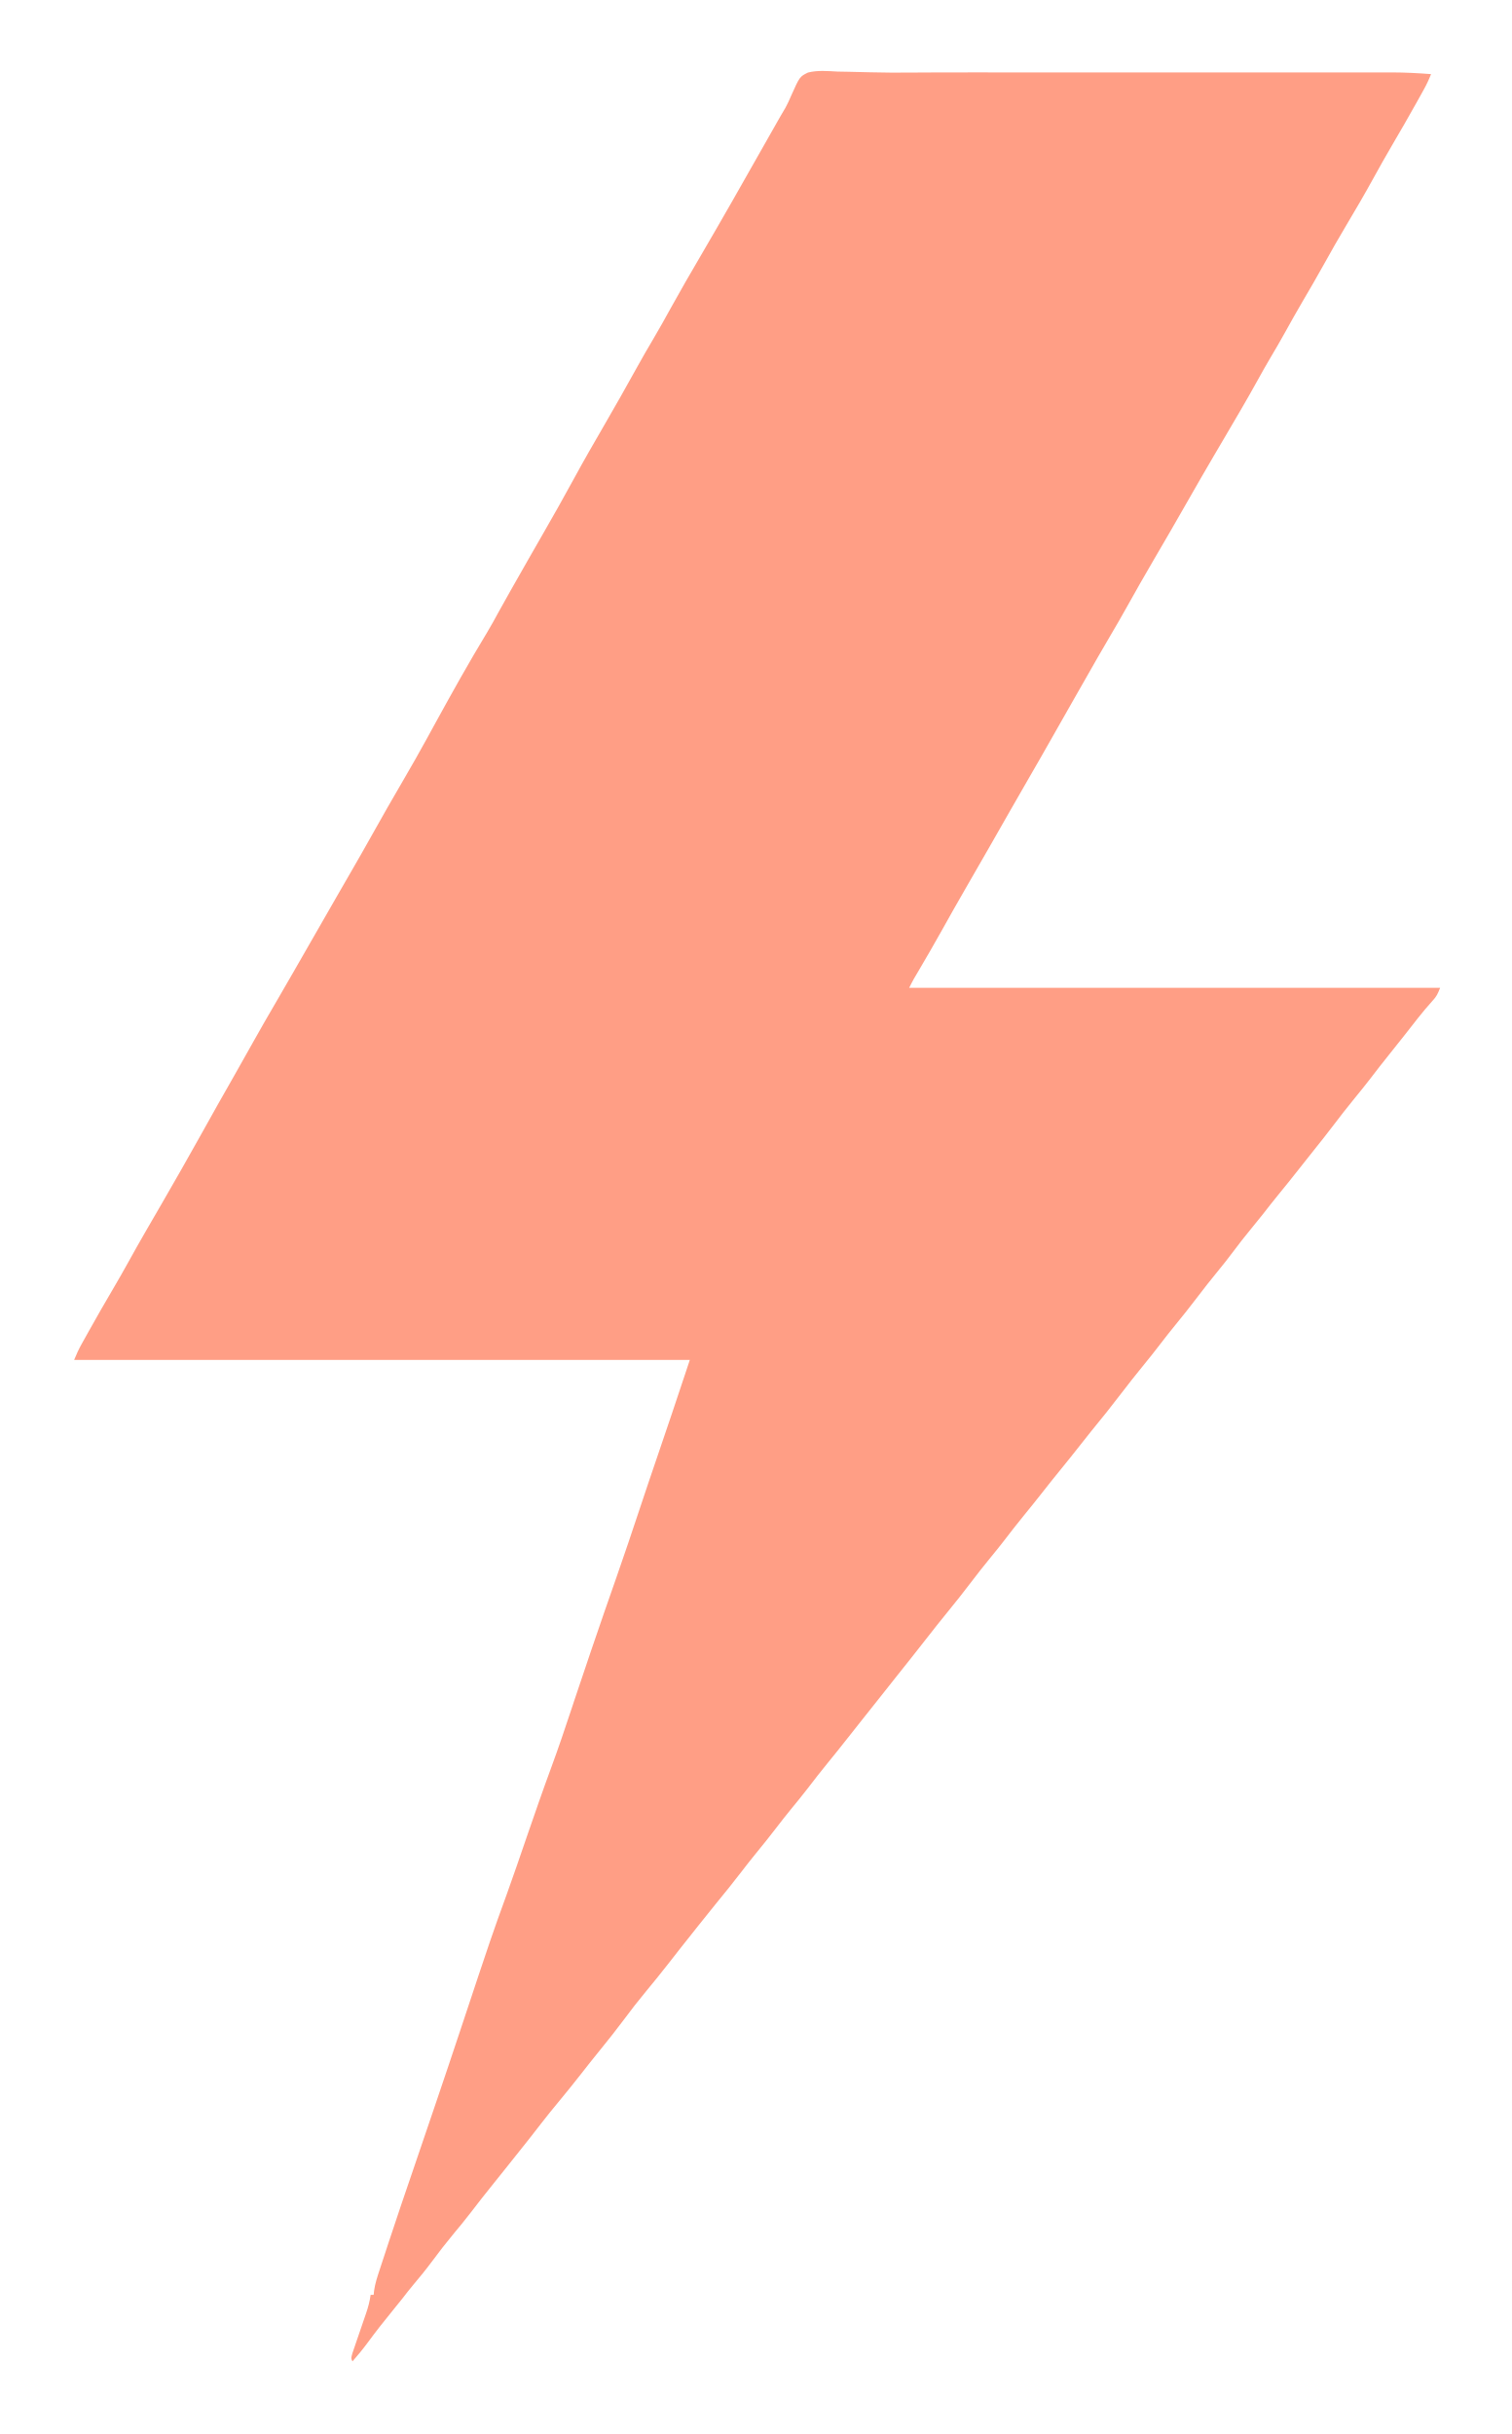
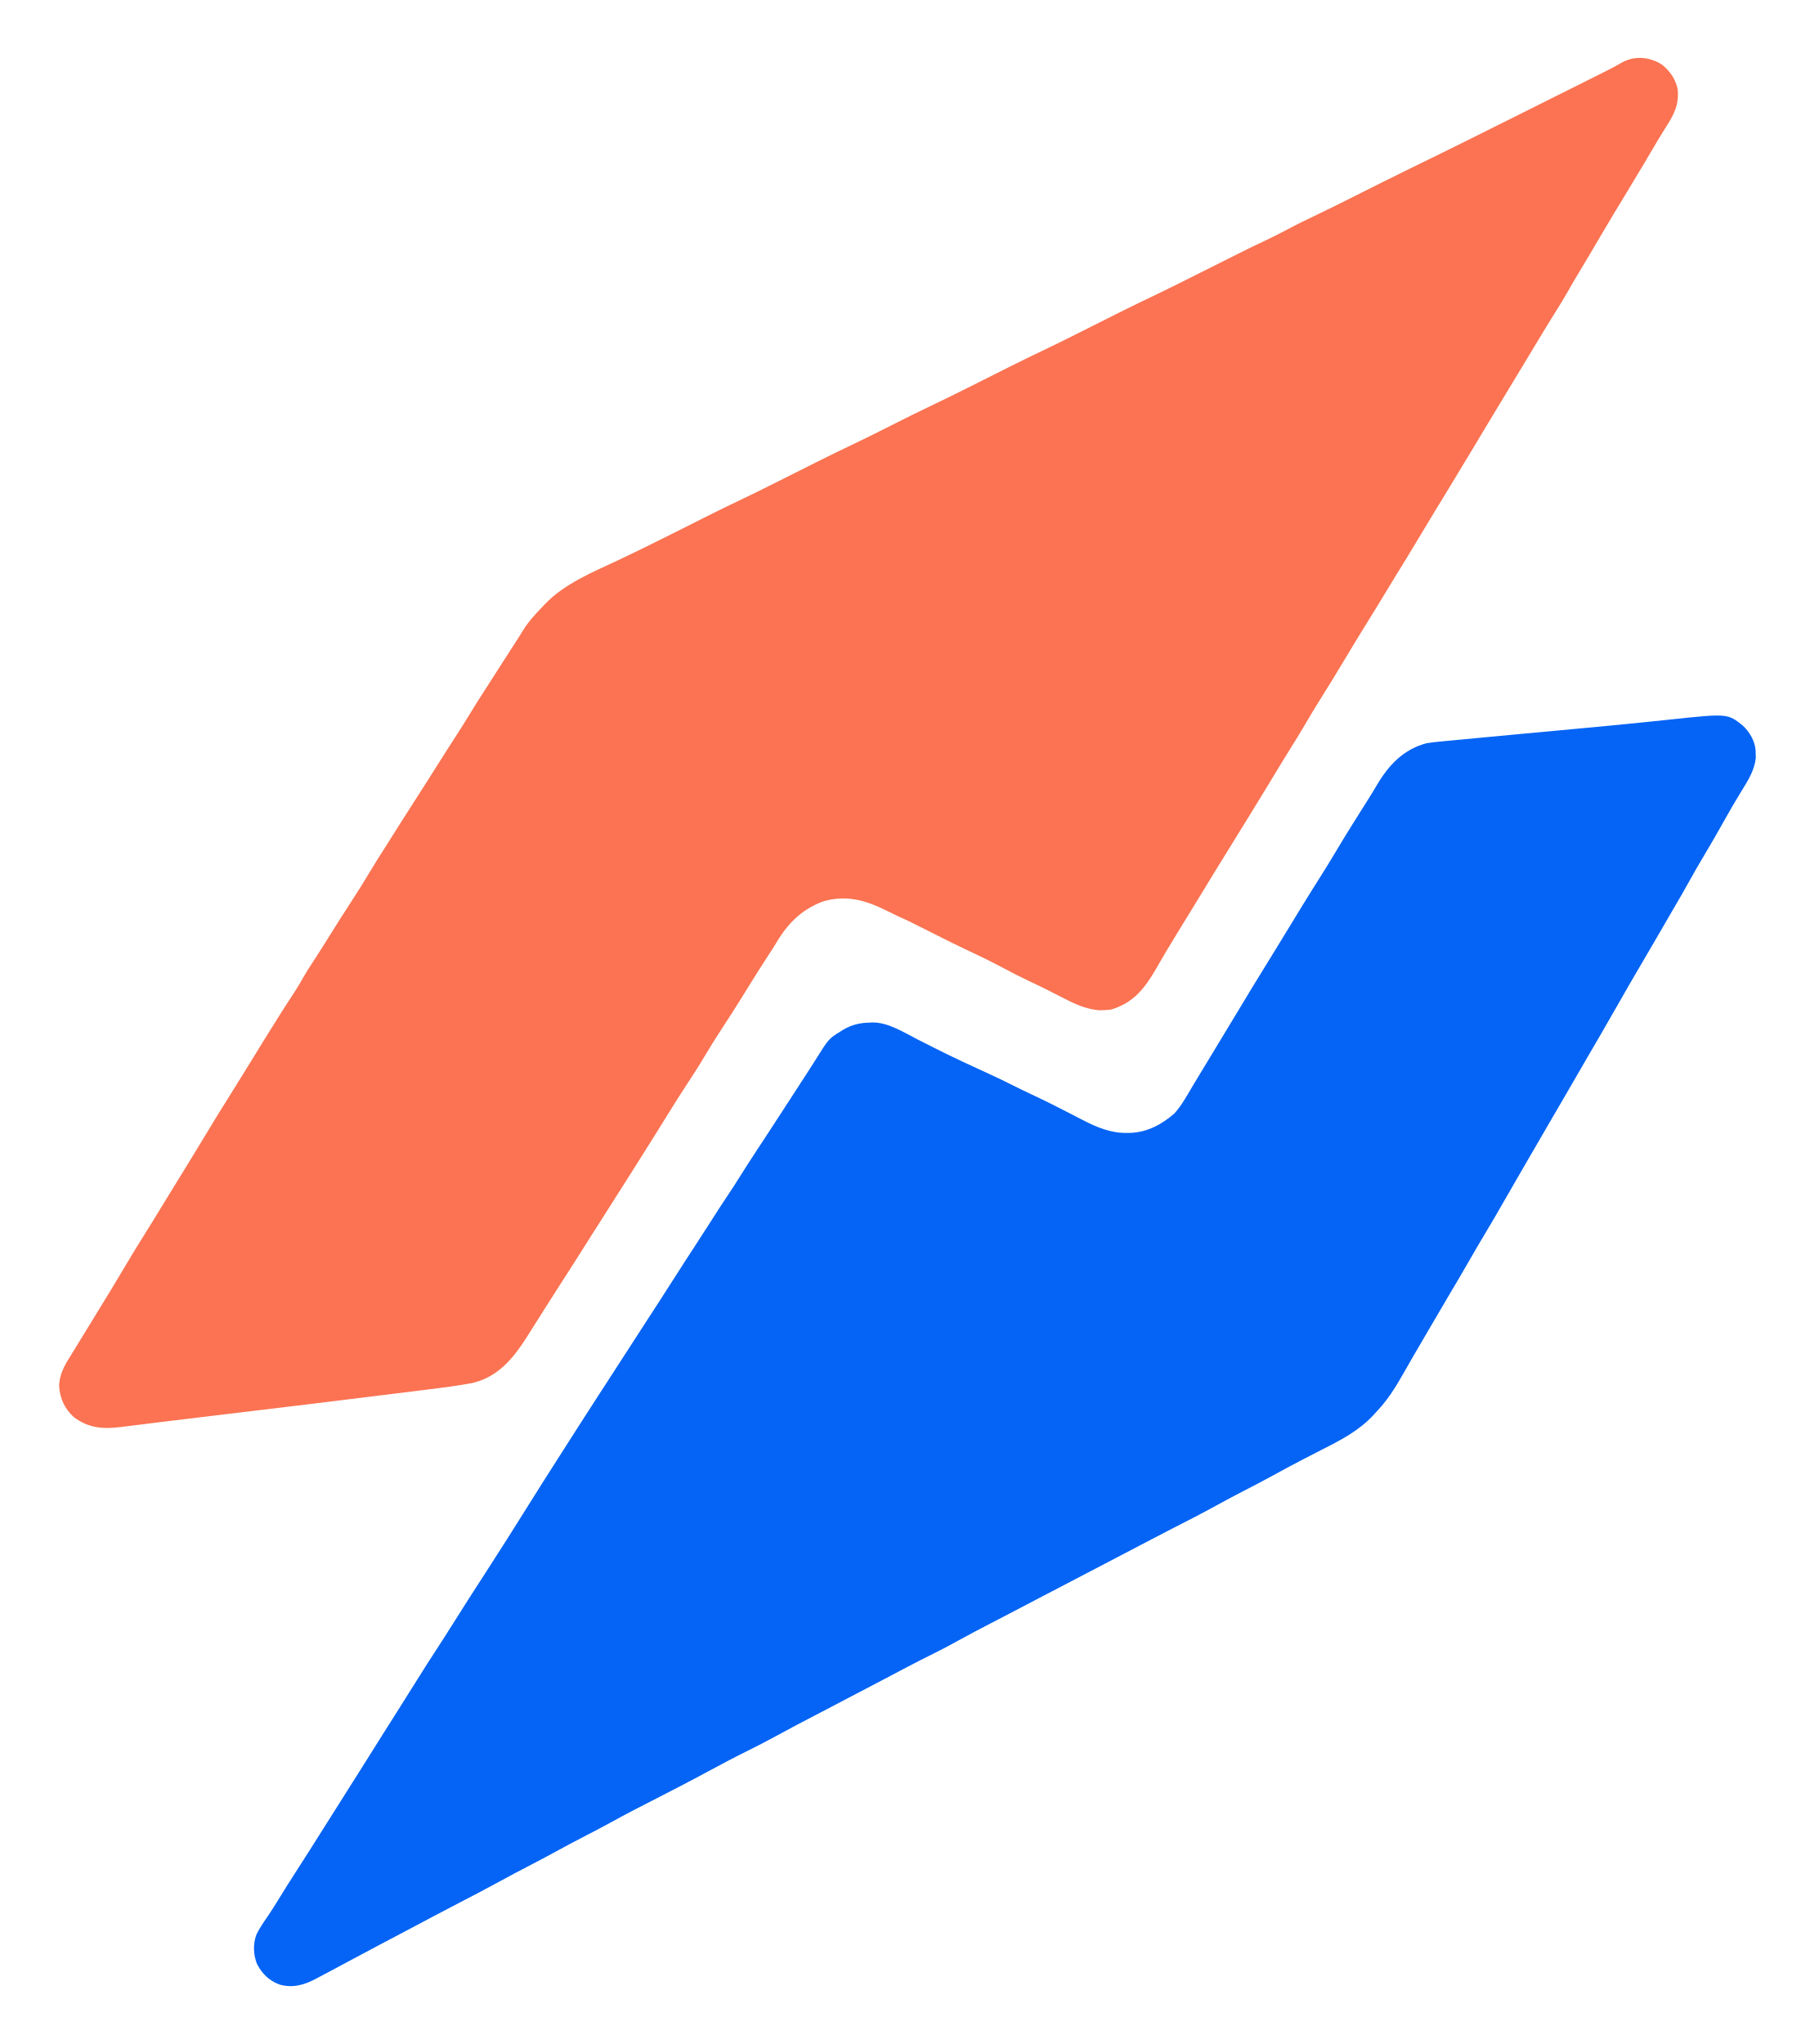
- <svg xmlns="http://www.w3.org/2000/svg" viewBox="0 0 999 1609">
-   <path d="M0 0 C1.58 -0.01 3.17 -0.02 4.75 -0.03 C7.18 -0.04 9.61 -0.05 12.05 -0.07 C21.51 -0.12 30.98 -0.12 40.44 -0.12 C42.24 -0.12 44.05 -0.12 45.85 -0.12 C49.53 -0.11 53.2 -0.11 56.88 -0.11 C62.55 -0.11 68.22 -0.11 73.88 -0.11 C74.84 -0.11 75.79 -0.11 76.77 -0.11 C78.7 -0.11 80.64 -0.11 82.57 -0.11 C100.52 -0.12 118.47 -0.11 136.42 -0.11 C151.78 -0.1 167.14 -0.1 182.5 -0.11 C200.46 -0.11 218.42 -0.12 236.38 -0.11 C238.29 -0.11 240.21 -0.11 242.12 -0.11 C243.06 -0.11 244.01 -0.11 244.98 -0.11 C251.57 -0.11 258.17 -0.11 264.77 -0.11 C272.79 -0.12 280.82 -0.12 288.84 -0.11 C292.92 -0.11 297.01 -0.11 301.09 -0.11 C304.84 -0.11 308.58 -0.11 312.33 -0.11 C314.3 -0.11 316.28 -0.11 318.25 -0.11 C326.89 -0.09 335.42 0.36 344.03 1.02 C342.59 4.7 340.97 8.11 339.04 11.57 C338.45 12.65 337.85 13.73 337.23 14.84 C336.58 16.01 335.93 17.17 335.28 18.33 C334.95 18.93 334.61 19.53 334.27 20.14 C329.06 29.49 323.72 38.75 318.3 47.97 C313.96 55.36 309.79 62.83 305.65 70.33 C299.95 80.69 294.01 90.88 287.94 101.03 C282.87 109.54 277.99 118.14 273.18 126.8 C268.57 135.1 263.81 143.3 259 151.48 C255.1 158.15 251.3 164.87 247.57 171.65 C244.41 177.38 241.11 183.02 237.77 188.64 C234.85 193.58 232.04 198.56 229.28 203.58 C222.06 216.68 214.43 229.53 206.86 242.42 C205.04 245.51 203.22 248.61 201.4 251.71 C201.04 252.33 200.68 252.95 200.3 253.58 C194.82 262.93 189.4 272.31 184.04 281.73 C180.6 287.78 177.13 293.81 173.65 299.83 C173.02 300.93 172.39 302.03 171.74 303.16 C168.08 309.49 164.4 315.81 160.7 322.12 C154.68 332.4 148.79 342.75 142.99 353.17 C139.41 359.59 135.75 365.96 131.99 372.29 C126.19 382.08 120.59 392 114.96 401.88 C112.9 405.49 110.85 409.08 108.79 412.68 C103.74 421.51 98.71 430.35 93.72 439.21 C88.38 448.67 82.97 458.08 77.54 467.47 C73.71 474.11 69.89 480.74 66.09 487.4 C65.62 488.23 65.14 489.06 64.65 489.92 C63.11 492.62 61.57 495.32 60.03 498.02 C57.42 502.59 54.82 507.15 52.22 511.71 C51.88 512.3 51.54 512.89 51.19 513.5 C46.29 522.09 41.35 530.65 36.4 539.21 C30.93 548.67 25.57 558.18 20.25 567.72 C15.44 576.35 10.48 584.89 5.47 593.41 C4.92 594.35 4.36 595.29 3.79 596.26 C3.31 597.09 2.82 597.91 2.32 598.76 C1.15 600.81 0.08 602.91 -0.97 605.02 C114.86 605.02 230.69 605.02 350.03 605.02 C348.38 609.14 347.7 610.71 344.9 613.71 C338.33 620.97 332.42 628.79 326.38 636.49 C322.94 640.88 319.46 645.24 315.97 649.58 C311.87 654.69 307.85 659.84 303.88 665.05 C300.58 669.36 297.16 673.57 293.72 677.77 C288.62 683.99 283.7 690.32 278.84 696.73 C274.77 702.08 270.62 707.34 266.4 712.57 C263.1 716.68 259.83 720.81 256.59 724.96 C251.99 730.84 247.3 736.63 242.58 742.41 C239.32 746.42 236.11 750.47 232.96 754.57 C230.24 758.03 227.44 761.43 224.65 764.83 C220.84 769.5 217.11 774.18 213.53 779.02 C210.07 783.7 206.46 788.22 202.78 792.71 C198.25 798.23 193.84 803.83 189.53 809.52 C184.71 815.88 179.75 822.11 174.69 828.28 C171.4 832.31 168.18 836.38 165.03 840.52 C161.28 845.43 157.44 850.24 153.53 855.02 C148.74 860.87 144.08 866.8 139.49 872.8 C132.93 881.4 126.2 889.85 119.32 898.2 C116.77 901.34 114.27 904.52 111.78 907.71 C107.75 912.86 103.66 917.96 99.53 923.02 C95.02 928.54 90.58 934.11 86.19 939.73 C82.67 944.23 79.08 948.66 75.47 953.08 C70.74 958.88 66.14 964.75 61.61 970.69 C58.72 974.45 55.72 978.11 52.72 981.77 C48.21 987.28 43.82 992.85 39.53 998.52 C34.73 1004.85 29.8 1011.06 24.77 1017.21 C19.88 1023.18 15.11 1029.23 10.37 1035.31 C3.8 1043.72 -2.81 1052.09 -9.49 1060.42 C-12.84 1064.6 -16.17 1068.8 -19.47 1073.02 C-23.78 1078.52 -28.13 1083.97 -32.49 1089.42 C-35.83 1093.58 -39.13 1097.76 -42.41 1101.96 C-46.39 1107.05 -50.45 1112.08 -54.53 1117.08 C-59.26 1122.87 -63.85 1128.74 -68.38 1134.68 C-71.87 1139.22 -75.53 1143.64 -79.16 1148.08 C-82.5 1152.18 -85.77 1156.32 -88.97 1160.52 C-93.25 1166.14 -97.69 1171.61 -102.16 1177.08 C-105.5 1181.18 -108.77 1185.32 -111.97 1189.52 C-117.33 1196.55 -122.92 1203.39 -128.51 1210.23 C-131.7 1214.14 -134.83 1218.08 -137.97 1222.02 C-138.59 1222.79 -139.21 1223.56 -139.85 1224.36 C-143.69 1229.14 -147.5 1233.95 -151.28 1238.77 C-151.75 1239.37 -152.22 1239.96 -152.7 1240.57 C-155.02 1243.52 -157.33 1246.47 -159.63 1249.43 C-164.63 1255.84 -169.72 1262.15 -174.91 1268.4 C-179.98 1274.51 -184.84 1280.74 -189.56 1287.13 C-194.43 1293.69 -199.52 1300.05 -204.66 1306.4 C-206.46 1308.62 -208.25 1310.85 -210.03 1313.08 C-210.35 1313.48 -210.35 1313.48 -211.94 1315.46 C-213.88 1317.91 -215.81 1320.37 -217.73 1322.84 C-222.48 1328.91 -227.31 1334.9 -232.22 1340.83 C-236.29 1345.75 -240.32 1350.67 -244.21 1355.73 C-246.59 1358.82 -249 1361.89 -251.41 1364.96 C-251.88 1365.56 -252.36 1366.17 -252.85 1366.79 C-256.86 1371.89 -260.91 1376.96 -264.97 1382.02 C-266.89 1384.41 -268.8 1386.81 -270.71 1389.2 C-272.4 1391.31 -274.1 1393.42 -275.79 1395.53 C-280.95 1401.96 -286.06 1408.41 -291.05 1414.97 C-294.53 1419.52 -298.18 1423.93 -301.85 1428.33 C-307 1434.53 -311.91 1440.86 -316.7 1447.34 C-320.54 1452.51 -324.59 1457.46 -328.75 1462.38 C-331.24 1465.34 -333.6 1468.38 -335.95 1471.44 C-338.09 1474.17 -340.28 1476.86 -342.48 1479.54 C-348.12 1486.41 -353.58 1493.37 -358.84 1500.53 C-362.03 1504.86 -365.42 1508.98 -368.97 1513.02 C-369.97 1511.02 -369.97 1511.02 -369 1507.59 C-368.5 1506.11 -367.99 1504.63 -367.48 1503.16 C-367.35 1502.77 -367.35 1502.77 -366.68 1500.79 C-365.82 1498.28 -364.96 1495.78 -364.1 1493.27 C-363.24 1490.78 -362.39 1488.29 -361.54 1485.79 C-361.01 1484.24 -360.48 1482.69 -359.94 1481.14 C-358.57 1477.11 -357.53 1473.26 -356.97 1469.02 C-356.31 1469.02 -355.65 1469.02 -354.97 1469.02 C-354.87 1468.06 -354.76 1467.1 -354.65 1466.1 C-353.98 1461.47 -352.56 1457.15 -351.09 1452.72 C-350.79 1451.82 -350.5 1450.92 -350.2 1450 C-349.23 1447.04 -348.26 1444.1 -347.28 1441.15 C-346.6 1439.06 -345.91 1436.97 -345.23 1434.88 C-339.62 1417.83 -333.83 1400.83 -328 1383.85 C-323.64 1371.17 -319.34 1358.46 -315.04 1345.76 C-314.58 1344.39 -314.11 1343.02 -313.65 1341.66 C-308.35 1326 -303.05 1310.34 -297.85 1294.65 C-276.93 1231.66 -276.93 1231.66 -266.89 1203.99 C-262.31 1191.32 -257.98 1178.57 -253.6 1165.83 C-248.36 1150.62 -243.1 1135.43 -237.53 1120.33 C-232.78 1107.43 -228.38 1094.42 -224.06 1081.36 C-223.93 1080.97 -223.93 1080.97 -223.29 1079.03 C-223.16 1078.64 -223.16 1078.64 -222.51 1076.65 C-218.95 1065.9 -215.3 1055.18 -211.66 1044.46 C-211.3 1043.4 -210.94 1042.33 -210.56 1041.24 C-205.24 1025.59 -199.83 1009.97 -194.35 994.37 C-189.15 979.52 -184.13 964.6 -179.17 949.66 C-175.13 937.47 -171.01 925.3 -166.85 913.15 C-160.83 895.58 -154.92 877.98 -149.08 860.36 C-148.05 857.24 -147.01 854.13 -145.97 851.02 C-280.28 851.02 -414.59 851.02 -552.97 851.02 C-551.47 847.26 -549.94 843.99 -547.99 840.47 C-547.69 839.93 -547.69 839.93 -546.17 837.2 C-545.52 836.04 -544.87 834.87 -544.22 833.71 C-543.89 833.12 -543.56 832.52 -543.22 831.91 C-537.9 822.35 -532.43 812.88 -526.89 803.45 C-523.53 797.72 -520.24 791.97 -517.03 786.15 C-509.92 773.22 -502.46 760.49 -495.06 747.72 C-486.49 732.93 -478.04 718.08 -469.71 703.15 C-462.04 689.38 -454.35 675.63 -446.51 661.97 C-442.65 655.24 -438.87 648.48 -435.1 641.71 C-429.86 632.33 -424.51 623.02 -419.08 613.76 C-415.36 607.41 -411.68 601.04 -408.03 594.65 C-403.54 586.76 -399.01 578.88 -394.47 571.02 C-389.38 562.2 -384.3 553.36 -379.26 544.51 C-375.96 538.73 -372.63 532.97 -369.28 527.21 C-364.87 519.6 -360.53 511.95 -356.23 504.27 C-349.31 491.92 -342.33 479.6 -335.16 467.4 C-329.98 458.57 -324.96 449.67 -320.03 440.71 C-319.87 440.41 -319.87 440.41 -319.02 438.87 C-317.34 435.8 -315.65 432.73 -313.97 429.65 C-302.96 409.59 -291.81 389.6 -279.94 370.03 C-277.33 365.68 -274.89 361.26 -272.48 356.79 C-269.99 352.21 -267.42 347.68 -264.85 343.15 C-264.28 342.15 -263.72 341.15 -263.14 340.13 C-259.49 333.69 -255.83 327.26 -252.16 320.83 C-251.68 319.99 -251.2 319.15 -250.7 318.29 C-248.17 313.86 -245.64 309.44 -243.09 305.01 C-236.02 292.7 -229.02 280.37 -222.26 267.89 C-215.86 256.09 -209.14 244.48 -202.41 232.87 C-195.23 220.48 -188.17 208.03 -181.25 195.5 C-177.53 188.79 -173.74 182.15 -169.81 175.57 C-165.98 169.11 -162.35 162.54 -158.72 155.96 C-152.24 144.22 -145.53 132.62 -138.74 121.05 C-124.82 97.25 -111.18 73.27 -97.63 49.26 C-94.05 42.92 -90.46 36.59 -86.85 30.27 C-86.42 29.52 -85.99 28.76 -85.54 27.99 C-84.64 26.41 -83.72 24.85 -82.78 23.31 C-81.33 20.67 -80.17 18.14 -79.01 15.37 C-73.32 2.66 -73.32 2.66 -67.83 -0.03 C-61.43 -1.64 -54.84 -1.01 -48.31 -0.66 C-46.04 -0.61 -43.76 -0.57 -41.48 -0.54 C-36.42 -0.46 -31.35 -0.34 -26.29 -0.18 C-17.53 0.08 -8.77 0.05 0 0 Z " fill="#FF9E85" transform="translate(601.9721,47.97797)" />
+ <svg xmlns="http://www.w3.org/2000/svg" viewBox="0 0 1500 1686" width="1500" height="1686">
+   <path fill="#FB7352" d="M0 0 C6.58 5.43 11.12 11.99 12.7 20.46 C13.78 33.16 9.54 41.06 2.84 51.48 C-1.05 57.56 -4.7 63.8 -8.37 70.02 C-9.08 71.22 -9.78 72.42 -10.49 73.61 C-11.84 75.9 -13.19 78.19 -14.54 80.48 C-19.39 88.68 -24.32 96.84 -29.27 104.98 C-36.6 117.03 -43.91 129.09 -51.02 141.26 C-53.62 145.71 -56.25 150.15 -58.87 154.58 C-59.14 155.05 -59.14 155.05 -60.55 157.43 C-64.07 163.39 -67.63 169.33 -71.21 175.26 C-73.62 179.27 -75.94 183.32 -78.24 187.39 C-81.34 192.87 -84.61 198.2 -87.97 203.52 C-92.28 210.37 -96.48 217.29 -100.68 224.21 C-101.05 224.82 -101.42 225.43 -101.8 226.06 C-106.8 234.3 -111.77 242.55 -116.72 250.82 C-120.93 257.84 -125.18 264.84 -129.43 271.83 C-135.52 281.85 -141.59 291.9 -147.62 301.96 C-148 302.59 -148.38 303.22 -148.77 303.88 C-151.87 309.06 -154.98 314.24 -158.08 319.43 C-163.62 328.68 -169.19 337.92 -174.82 347.12 C-179.08 354.08 -183.32 361.05 -187.55 368.02 C-187.92 368.62 -188.28 369.21 -188.65 369.83 C-193.82 378.33 -198.95 386.86 -204.05 395.39 C-209.23 404.05 -214.49 412.65 -219.81 421.21 C-222.85 426.1 -225.86 431.01 -228.8 435.96 C-232.3 441.83 -235.89 447.65 -239.49 453.46 C-248.04 467.22 -256.49 481.05 -264.79 494.96 C-269.68 503.15 -274.67 511.26 -279.74 519.33 C-285.23 528.05 -290.54 536.86 -295.75 545.74 C-299.15 551.53 -302.63 557.25 -306.22 562.92 C-310.47 569.68 -314.61 576.51 -318.74 583.33 C-319.11 583.94 -319.48 584.55 -319.86 585.18 C-321.33 587.59 -322.79 590.01 -324.25 592.43 C-334.25 608.92 -344.36 625.33 -354.52 641.72 C-358.14 647.57 -361.75 653.42 -365.35 659.28 C-366.61 661.33 -367.87 663.38 -369.13 665.42 C-373.89 673.14 -378.61 680.89 -383.3 688.64 C-388.99 698.03 -394.72 707.38 -400.49 716.71 C-406.34 726.16 -412.02 735.71 -417.53 745.37 C-426.66 761.26 -436.19 773.59 -454.26 779.05 C-456.8 779.56 -459.21 779.67 -461.8 779.71 C-462.74 779.73 -463.68 779.76 -464.65 779.79 C-475.74 778.79 -485 774.48 -494.74 769.39 C-496.73 768.37 -498.73 767.35 -500.72 766.34 C-502.05 765.66 -503.37 764.98 -504.7 764.31 C-510.28 761.45 -515.93 758.74 -521.62 756.08 C-529.29 752.47 -536.79 748.62 -544.26 744.61 C-554.33 739.22 -564.62 734.28 -574.96 729.45 C-581.68 726.3 -588.31 722.99 -594.93 719.66 C-621.9 706.05 -621.9 706.05 -630.92 702.02 C-633.71 700.73 -636.45 699.38 -639.19 697.98 C-656.61 689.2 -672.87 684.27 -692.43 690.02 C-710.13 696.65 -721.74 708.47 -731.05 724.35 C-733.1 727.78 -735.3 731.11 -737.49 734.46 C-745.51 746.76 -753.23 759.25 -760.96 771.74 C-765.75 779.47 -770.68 787.1 -775.68 794.71 C-780.95 802.73 -786 810.85 -790.89 819.11 C-795.41 826.72 -800.23 834.12 -805.09 841.53 C-813.09 853.75 -820.77 866.18 -828.45 878.62 C-833.52 886.82 -838.67 894.98 -843.83 903.13 C-845.3 905.45 -846.77 907.77 -848.23 910.09 C-855.34 921.36 -862.48 932.6 -869.63 943.83 C-871.36 946.54 -873.08 949.25 -874.8 951.96 C-877.08 955.53 -879.35 959.1 -881.63 962.68 C-887.27 971.53 -892.9 980.39 -898.49 989.27 C-902.67 995.9 -906.9 1002.49 -911.17 1009.06 C-914.52 1014.23 -917.83 1019.43 -921.12 1024.64 C-921.36 1025.03 -921.36 1025.03 -922.6 1027 C-923.63 1028.62 -924.65 1030.25 -925.67 1031.87 C-928.65 1036.59 -931.63 1041.31 -934.62 1046.02 C-935.18 1046.91 -935.74 1047.8 -936.32 1048.72 C-947.53 1066.39 -960.05 1082.11 -981.52 1087.22 C-993.82 1089.52 -1006.19 1091.08 -1018.6 1092.61 C-1021 1092.91 -1023.39 1093.21 -1025.78 1093.51 C-1032.21 1094.31 -1038.63 1095.1 -1045.05 1095.9 C-1049.07 1096.4 -1053.1 1096.9 -1057.12 1097.4 C-1103 1103.11 -1148.9 1108.66 -1194.82 1114.13 C-1207.34 1115.62 -1219.86 1117.13 -1232.38 1118.68 C-1234.78 1118.97 -1237.18 1119.27 -1239.58 1119.56 C-1241.12 1119.75 -1242.65 1119.94 -1244.19 1120.13 C-1244.56 1120.17 -1244.56 1120.17 -1246.43 1120.41 C-1250.65 1120.92 -1254.87 1121.45 -1259.09 1121.98 C-1262.2 1122.37 -1265.3 1122.75 -1268.41 1123.13 C-1269.48 1123.27 -1270.55 1123.4 -1271.66 1123.54 C-1286.35 1125.33 -1298.05 1124.56 -1310.3 1115.46 C-1317.99 1108.49 -1321.86 1100.03 -1322.55 1089.77 C-1322.41 1080.98 -1318.59 1073.55 -1313.99 1066.27 C-1313.73 1065.84 -1313.73 1065.84 -1312.4 1063.68 C-1311.28 1061.86 -1310.16 1060.05 -1309.03 1058.23 C-1306.75 1054.56 -1304.51 1050.86 -1302.27 1047.17 C-1298.02 1040.15 -1293.74 1033.15 -1289.42 1026.17 C-1282.59 1015.12 -1275.84 1004.03 -1269.24 992.83 C-1263.57 983.21 -1257.76 973.69 -1251.81 964.24 C-1247.54 957.45 -1243.34 950.63 -1239.18 943.77 C-1234.76 936.48 -1230.3 929.2 -1225.8 921.96 C-1217.83 909.11 -1209.98 896.18 -1202.15 883.24 C-1195.02 871.45 -1187.87 859.68 -1180.48 848.05 C-1177.22 842.93 -1174.02 837.77 -1170.87 832.58 C-1164.73 822.51 -1158.53 812.48 -1152.3 802.46 C-1151.7 801.48 -1151.1 800.51 -1150.47 799.51 C-1143.31 787.97 -1136.1 776.47 -1128.6 765.14 C-1125.71 760.73 -1123.06 756.27 -1120.53 751.64 C-1118.55 748.12 -1116.34 744.77 -1114.12 741.39 C-1110.48 735.82 -1106.88 730.23 -1103.37 724.58 C-1102.54 723.26 -1101.72 721.93 -1100.89 720.61 C-1100.47 719.93 -1100.05 719.26 -1099.62 718.57 C-1093.65 708.99 -1087.63 699.45 -1081.44 690.02 C-1075.95 681.63 -1070.67 673.16 -1065.55 664.54 C-1061.99 658.56 -1058.29 652.68 -1054.49 646.84 C-1052.19 643.3 -1049.97 639.72 -1047.74 636.14 C-1042.05 626.99 -1036.22 617.92 -1030.4 608.85 C-1026.61 602.93 -1022.83 597.01 -1019.05 591.08 C-1018.48 590.18 -1017.91 589.28 -1017.32 588.36 C-1013.07 581.68 -1008.85 574.99 -1004.63 568.29 C-1001.38 563.13 -998.07 558.01 -994.74 552.89 C-991 547.14 -987.36 541.33 -983.8 535.46 C-979.85 528.94 -975.8 522.51 -971.64 516.13 C-967.82 510.27 -964.06 504.37 -960.3 498.46 C-955.57 491 -950.82 483.56 -946 476.17 C-944.1 473.26 -942.24 470.36 -940.46 467.39 C-935.92 459.85 -930.39 453.75 -924.3 447.46 C-923.62 446.72 -922.94 445.99 -922.24 445.24 C-905.54 427.7 -882.48 418.51 -860.99 408.36 C-842.61 399.68 -824.46 390.58 -806.3 381.46 C-800.41 378.5 -794.51 375.54 -788.62 372.58 C-787.9 372.22 -787.18 371.86 -786.44 371.49 C-777.02 366.78 -767.57 362.16 -758.05 357.65 C-749.79 353.72 -741.61 349.65 -733.43 345.55 C-732.73 345.2 -732.04 344.85 -731.32 344.5 C-726.32 341.99 -721.31 339.47 -716.3 336.96 C-710.6 334.09 -704.89 331.22 -699.18 328.36 C-698.49 328.02 -697.79 327.67 -697.08 327.31 C-687.6 322.56 -678.07 317.91 -668.49 313.37 C-657.68 308.23 -647 302.84 -636.3 297.46 C-624.7 291.62 -613.1 285.8 -601.37 280.24 C-592 275.79 -582.7 271.2 -573.43 266.55 C-572.74 266.2 -572.04 265.86 -571.33 265.5 C-566.32 262.99 -561.31 260.47 -556.3 257.96 C-550.6 255.09 -544.89 252.22 -539.18 249.36 C-538.48 249.01 -537.79 248.67 -537.07 248.31 C-527.79 243.66 -518.48 239.12 -509.1 234.68 C-500.82 230.74 -492.62 226.66 -484.43 222.55 C-483.73 222.2 -483.04 221.85 -482.32 221.5 C-477.32 218.99 -472.31 216.47 -467.3 213.96 C-461.6 211.09 -455.89 208.22 -450.18 205.36 C-449.49 205.02 -448.79 204.67 -448.08 204.31 C-438.69 199.61 -429.27 195.01 -419.79 190.52 C-408.01 184.92 -396.36 179.04 -384.7 173.19 C-381.63 171.65 -378.56 170.11 -375.49 168.58 C-367.12 164.38 -358.75 160.19 -350.39 155.99 C-343.3 152.43 -336.18 148.94 -328.99 145.58 C-322.21 142.39 -315.54 139.05 -308.93 135.52 C-301.18 131.37 -293.31 127.54 -285.36 123.78 C-274.55 118.65 -263.86 113.28 -253.17 107.9 C-249.35 105.97 -245.51 104.06 -241.68 102.14 C-238.05 100.33 -234.42 98.52 -230.8 96.69 C-223.51 93.03 -216.2 89.42 -208.86 85.84 C-208.02 85.43 -207.18 85.02 -206.31 84.6 C-205.44 84.18 -204.57 83.75 -203.67 83.31 C-172.21 67.99 -140.93 52.34 -109.64 36.69 C-103.6 33.67 -97.56 30.65 -91.52 27.63 C-85.59 24.67 -79.67 21.71 -73.75 18.75 C-70.26 17 -66.76 15.25 -63.27 13.51 C-60.01 11.88 -56.76 10.25 -53.51 8.62 C-51.77 7.75 -50.02 6.88 -48.28 6.01 C-42.86 3.3 -37.52 0.52 -32.28 -2.54 C-21.81 -7.84 -9.6 -6.42 0 0 Z " transform="translate(1371.305,53.54297)" />
+   <path fill="#0564F5" d="M0 0 C5.51 5.19 9.76 12.47 10.43 20.12 C10.45 21.2 10.47 22.27 10.5 23.38 C10.54 24.43 10.57 25.48 10.61 26.56 C9.5 36.51 4.53 44.67 -0.69 53 C-5.89 61.49 -10.93 70.03 -15.75 78.75 C-20.7 87.7 -25.82 96.53 -31.06 105.31 C-35.87 113.37 -40.59 121.45 -45.1 129.68 C-49.03 136.84 -53.16 143.88 -57.29 150.93 C-61.68 158.43 -66.04 165.96 -70.38 173.5 C-74.95 181.45 -79.57 189.37 -84.25 197.25 C-90.2 207.27 -95.98 217.37 -101.75 227.49 C-102.08 228.08 -102.42 228.67 -102.77 229.28 C-103.1 229.87 -103.44 230.46 -103.79 231.07 C-112.61 246.54 -121.55 261.95 -130.53 277.32 C-134.9 284.8 -139.24 292.3 -143.56 299.81 C-148 307.51 -152.45 315.19 -156.97 322.84 C-161.37 330.3 -165.69 337.81 -170.01 345.31 C-174.23 352.64 -178.48 359.95 -182.75 367.25 C-187.52 375.41 -192.23 383.6 -196.91 391.82 C-202.27 401.24 -207.7 410.6 -213.31 419.88 C-217.32 426.51 -221.2 433.22 -225.06 439.94 C-230.92 450.14 -236.88 460.29 -242.9 470.4 C-249.02 480.71 -255.07 491.06 -261.09 501.42 C-262.83 504.4 -264.57 507.38 -266.3 510.36 C-266.88 511.36 -267.46 512.35 -268.06 513.37 C-269.22 515.37 -270.39 517.36 -271.56 519.35 C-274.54 524.45 -277.49 529.57 -280.38 534.73 C-286.93 546.33 -293.56 556.77 -302.81 566.38 C-303.63 567.27 -304.45 568.16 -305.29 569.09 C-317.13 581.62 -331.47 589.11 -346.69 596.8 C-351.94 599.45 -357.16 602.16 -362.38 604.88 C-363.42 605.42 -364.47 605.96 -365.55 606.52 C-373.21 610.51 -380.8 614.62 -388.36 618.79 C-396.77 623.39 -405.28 627.78 -413.8 632.17 C-420.69 635.73 -427.53 639.37 -434.31 643.12 C-446.21 649.69 -458.31 655.84 -470.4 662.03 C-471.13 662.41 -471.87 662.79 -472.63 663.18 C-473.35 663.55 -474.08 663.92 -474.82 664.3 C-480.93 667.43 -487.01 670.61 -493.08 673.82 C-499.47 677.2 -505.89 680.54 -512.31 683.88 C-519.62 687.67 -526.91 691.47 -534.19 695.31 C-541.88 699.37 -549.59 703.38 -557.31 707.38 C-565.83 711.79 -574.34 716.22 -582.83 720.69 C-588.85 723.87 -594.89 727.03 -600.94 730.19 C-601.89 730.69 -602.85 731.19 -603.84 731.7 C-608.93 734.36 -614.03 737 -619.13 739.64 C-628.94 744.71 -638.72 749.82 -648.38 755.19 C-654.65 758.67 -660.96 762.01 -667.39 765.18 C-681.97 772.38 -696.33 780.05 -710.71 787.64 C-717.89 791.42 -725.08 795.17 -732.27 798.92 C-739.02 802.43 -745.75 805.97 -752.48 809.52 C-756.9 811.85 -761.33 814.17 -765.78 816.46 C-775.91 821.71 -786.01 826.99 -796 832.5 C-804.17 837 -812.43 841.24 -820.79 845.38 C-831.88 850.88 -842.82 856.67 -853.71 862.56 C-869.21 870.93 -884.84 879.02 -900.54 887.01 C-911.53 892.61 -922.49 898.26 -933.28 904.24 C-940.22 908.09 -947.26 911.74 -954.31 915.38 C-963.48 920.1 -972.57 924.93 -981.61 929.91 C-988.46 933.67 -995.37 937.29 -1002.31 940.88 C-1010.2 944.95 -1018.03 949.1 -1025.81 953.38 C-1036.77 959.4 -1047.86 965.15 -1058.96 970.9 C-1073.48 978.42 -1087.9 986.12 -1102.34 993.77 C-1109.78 997.72 -1117.23 1001.65 -1124.69 1005.56 C-1131.73 1009.26 -1138.74 1013.01 -1145.74 1016.77 C-1151.1 1019.65 -1156.45 1022.51 -1161.81 1025.38 C-1162.37 1025.67 -1162.37 1025.67 -1165.2 1027.19 C-1168.34 1028.86 -1171.48 1030.53 -1174.62 1032.19 C-1175.55 1032.68 -1176.48 1033.18 -1177.44 1033.69 C-1187.18 1038.81 -1196.57 1041.44 -1207.5 1038.25 C-1215.97 1034.98 -1221.63 1029.37 -1225.81 1021.38 C-1228.81 1013.79 -1229.18 1005.25 -1226.44 997.5 C-1223.84 991.85 -1220.23 986.81 -1216.73 981.7 C-1213.41 976.84 -1210.33 971.83 -1207.25 966.81 C-1202.98 959.87 -1198.67 952.98 -1194.24 946.14 C-1185.14 932.07 -1176.22 917.88 -1167.28 903.7 C-1164.79 899.76 -1162.3 895.82 -1159.81 891.88 C-1158.81 890.29 -1157.81 888.71 -1156.81 887.12 C-1150.81 877.62 -1150.81 877.62 -1149.31 875.25 C-1148.31 873.66 -1147.31 872.08 -1146.31 870.49 C-1143.84 866.59 -1141.38 862.7 -1138.92 858.8 C-1133.4 850.07 -1127.9 841.33 -1122.44 832.56 C-1117.03 823.9 -1111.58 815.27 -1106.08 806.67 C-1101.76 799.89 -1097.5 793.08 -1093.25 786.25 C-1088.09 777.97 -1082.85 769.76 -1077.51 761.6 C-1072.91 754.54 -1068.4 747.43 -1063.91 740.3 C-1055.05 726.22 -1046.08 712.21 -1037.03 698.26 C-1025.62 680.65 -1014.38 662.93 -1003.28 645.13 C-994.24 630.64 -985.1 616.23 -975.89 601.86 C-971.41 594.88 -966.95 587.88 -962.5 580.88 C-956.65 571.68 -950.75 562.51 -944.81 553.38 C-944.3 552.58 -943.78 551.79 -943.25 550.98 C-941.06 547.59 -938.86 544.21 -936.66 540.83 C-929.89 530.42 -923.14 520.01 -916.44 509.56 C-912.79 503.88 -909.12 498.22 -905.44 492.56 C-897.26 479.99 -889.1 467.41 -881.06 454.75 C-875.63 446.19 -870.12 437.69 -864.57 429.21 C-859.83 421.96 -855.16 414.68 -850.5 407.38 C-845.87 400.11 -841.19 392.89 -836.38 385.74 C-833.29 381.13 -830.32 376.45 -827.38 371.75 C-822.15 363.41 -816.78 355.17 -811.38 346.94 C-811.17 346.62 -811.17 346.62 -810.13 345.04 C-808.49 342.55 -806.86 340.06 -805.22 337.57 C-800.24 329.99 -795.3 322.37 -790.36 314.76 C-788.72 312.24 -787.08 309.72 -785.45 307.2 C-776 292.68 -776 292.68 -772.32 286.92 C-770.89 284.69 -769.45 282.47 -768.01 280.24 C-767.14 278.89 -766.28 277.53 -765.43 276.16 C-754.16 258.17 -754.16 258.17 -744.81 252.38 C-744.03 251.88 -743.25 251.38 -742.44 250.87 C-735.35 246.67 -728.5 244.99 -720.31 244.88 C-719.61 244.83 -718.91 244.79 -718.19 244.75 C-705.16 244.57 -691.94 253.12 -680.61 258.89 C-676.66 260.91 -672.7 262.9 -668.73 264.89 C-667.96 265.28 -667.18 265.67 -666.38 266.08 C-651.52 273.56 -636.45 280.57 -621.31 287.46 C-615.01 290.34 -608.79 293.32 -602.62 296.46 C-597.56 299.02 -592.45 301.46 -587.31 303.88 C-581.68 306.53 -576.07 309.21 -570.5 312 C-569.89 312.31 -569.28 312.61 -568.65 312.92 C-564.61 314.95 -560.6 317 -556.59 319.08 C-553.97 320.43 -551.35 321.77 -548.73 323.11 C-547.43 323.77 -546.14 324.44 -544.85 325.12 C-533.2 331.22 -521.04 336.24 -507.62 335.88 C-506.87 335.86 -506.12 335.85 -505.34 335.84 C-491.51 335.35 -479.24 328.78 -468.98 319.79 C-462.55 312.62 -457.95 303.78 -453 295.56 C-452.25 294.33 -451.51 293.1 -450.76 291.86 C-449.22 289.31 -447.67 286.75 -446.12 284.19 C-443.9 280.52 -441.68 276.86 -439.45 273.2 C-432.64 262 -425.86 250.8 -419.12 239.56 C-409.44 223.39 -399.64 207.29 -389.7 191.28 C-385.77 184.93 -381.87 178.57 -378 172.19 C-368.3 156.22 -358.58 140.27 -348.56 124.5 C-344.05 117.4 -339.69 110.22 -335.38 103 C-327.17 89.24 -318.66 75.66 -310.06 62.14 C-307.35 57.86 -304.7 53.54 -302.13 49.18 C-292.32 32.51 -280.18 19.44 -260.81 14.38 C-256.37 13.66 -251.91 13.24 -247.43 12.83 C-246.08 12.7 -244.74 12.57 -243.4 12.44 C-239.75 12.09 -236.09 11.74 -232.43 11.4 C-228.51 11.04 -224.58 10.66 -220.66 10.28 C-210.38 9.29 -200.1 8.33 -189.81 7.38 C-188.04 7.21 -186.27 7.05 -184.5 6.88 C-169.2 5.45 -153.89 4.03 -138.58 2.62 C-120.2 0.93 -101.82 -0.8 -83.46 -2.69 C-81.84 -2.85 -80.21 -3.02 -78.58 -3.19 C-66.17 -4.46 -66.17 -4.46 -60.24 -5.09 C-12.62 -10.17 -12.62 -10.17 0 0 Z " transform="translate(1437.812,598.625)" />
</svg>
